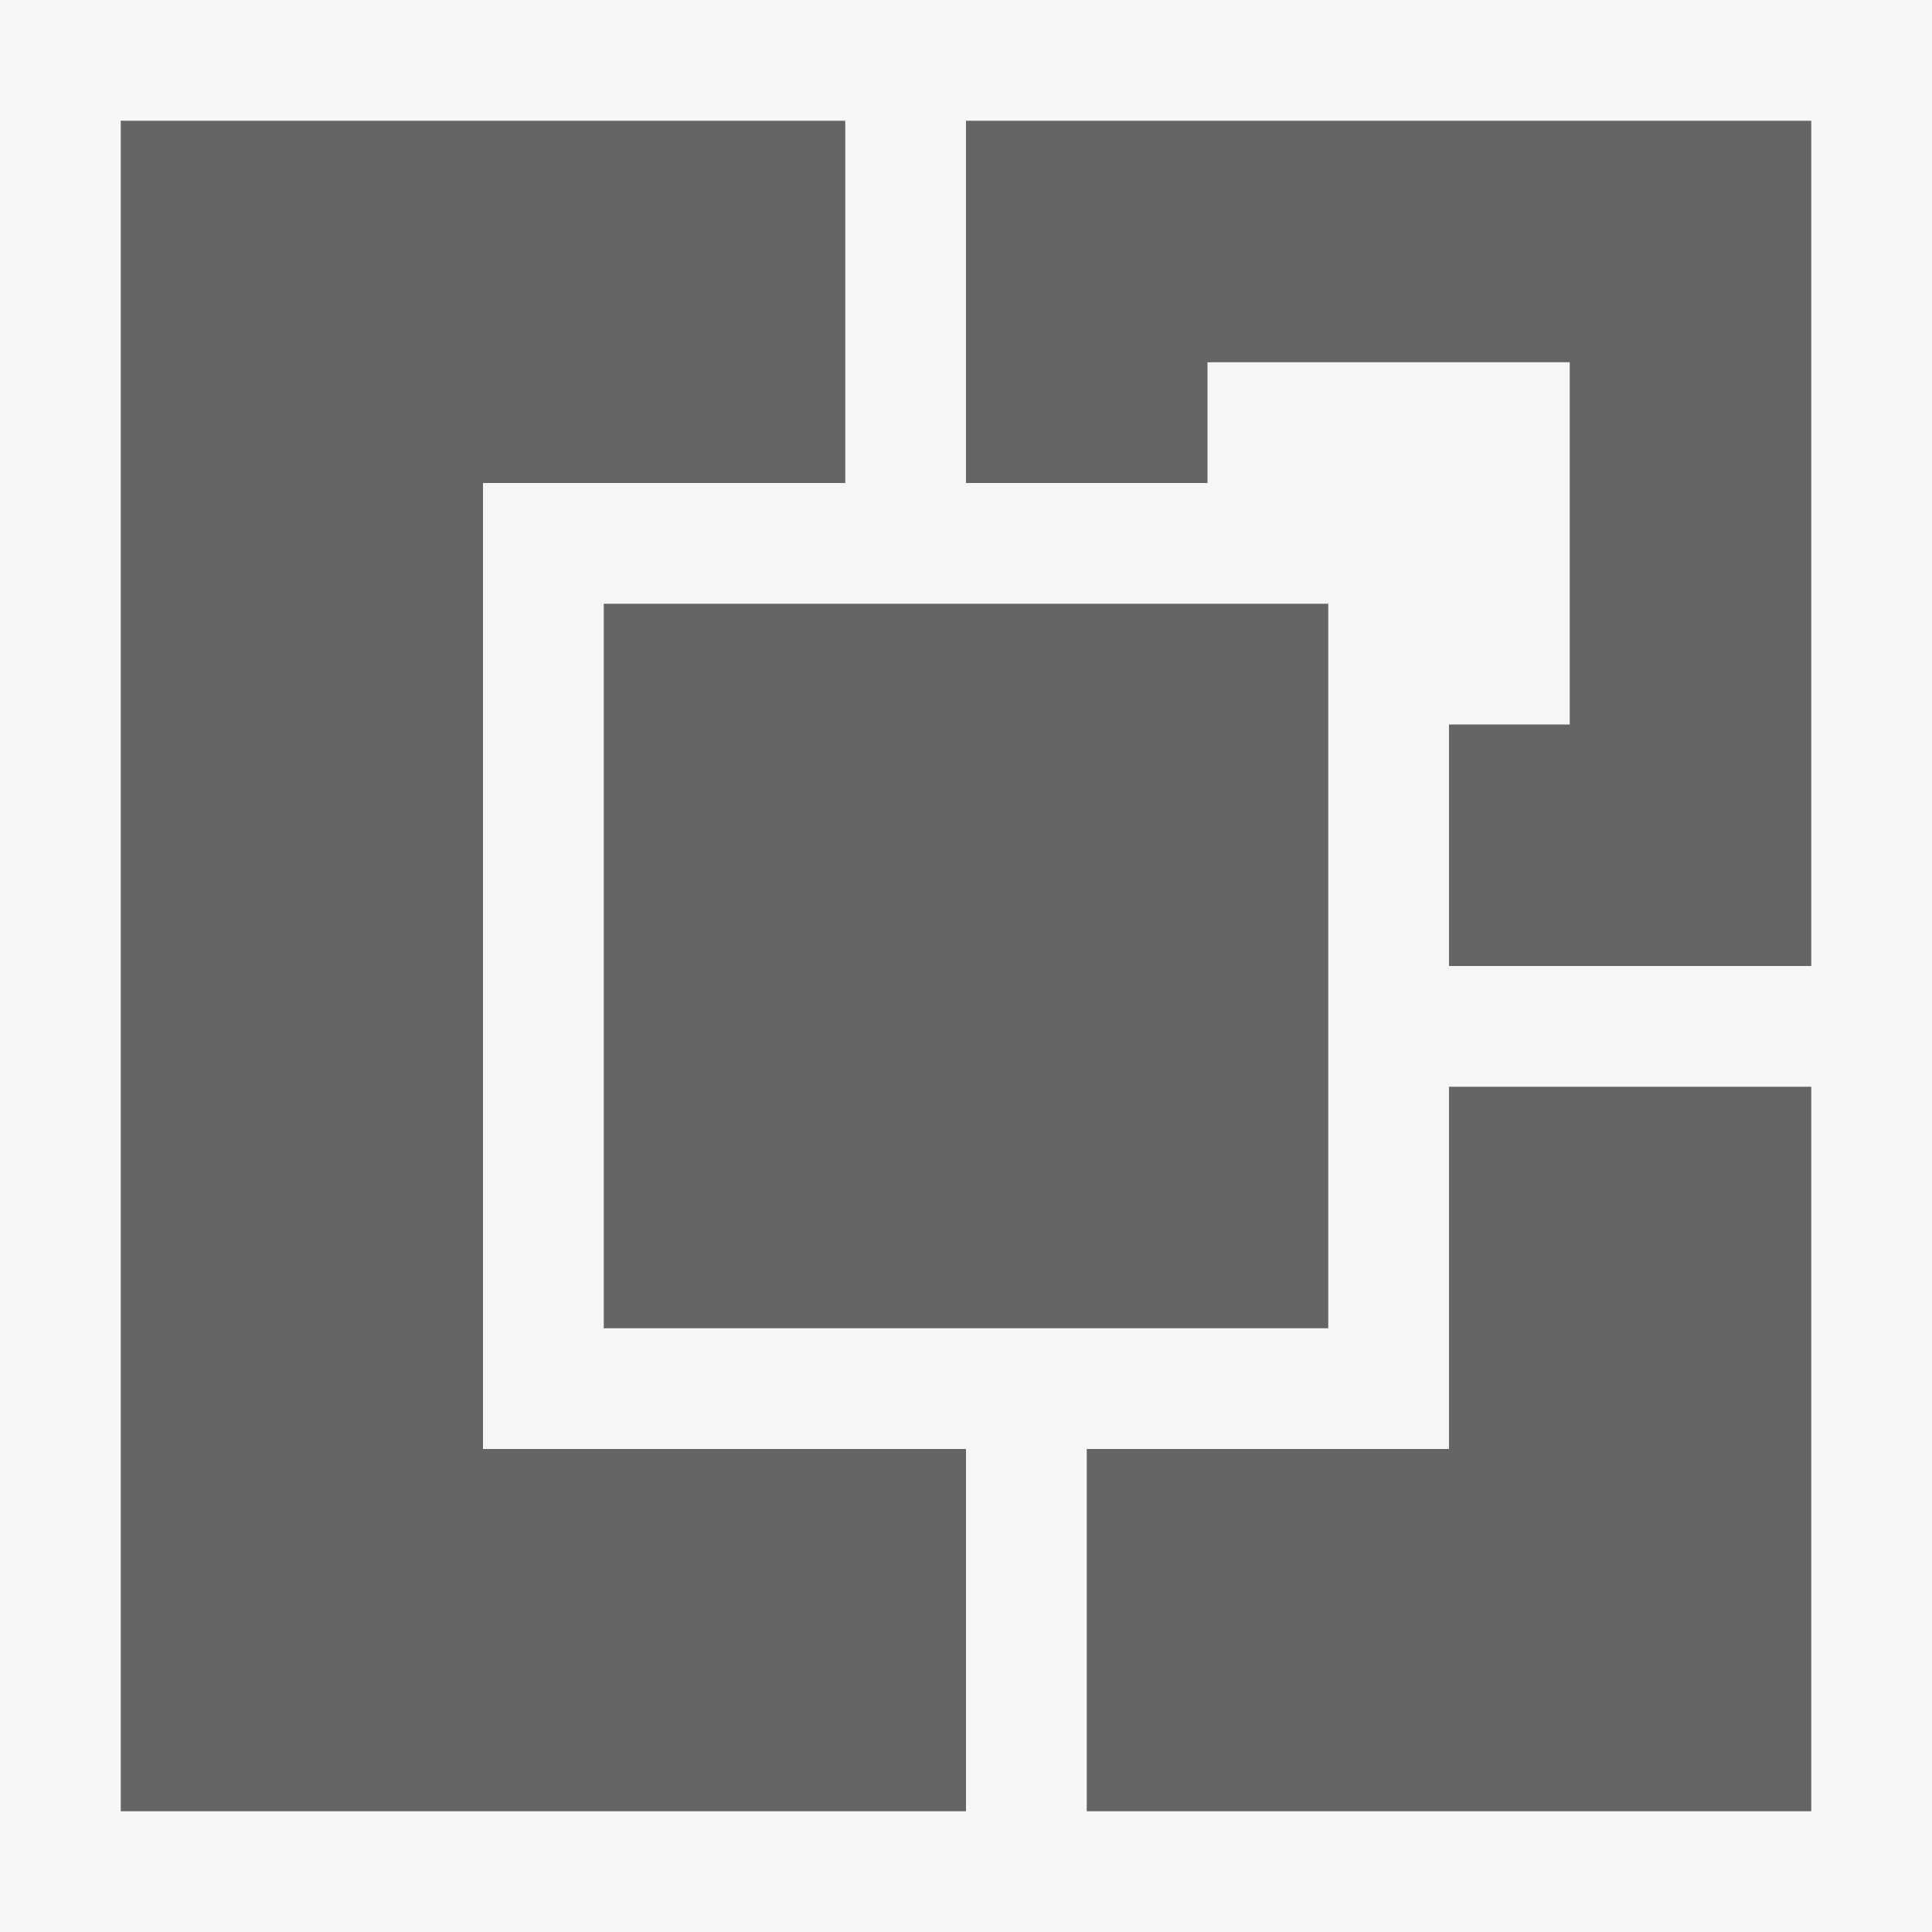
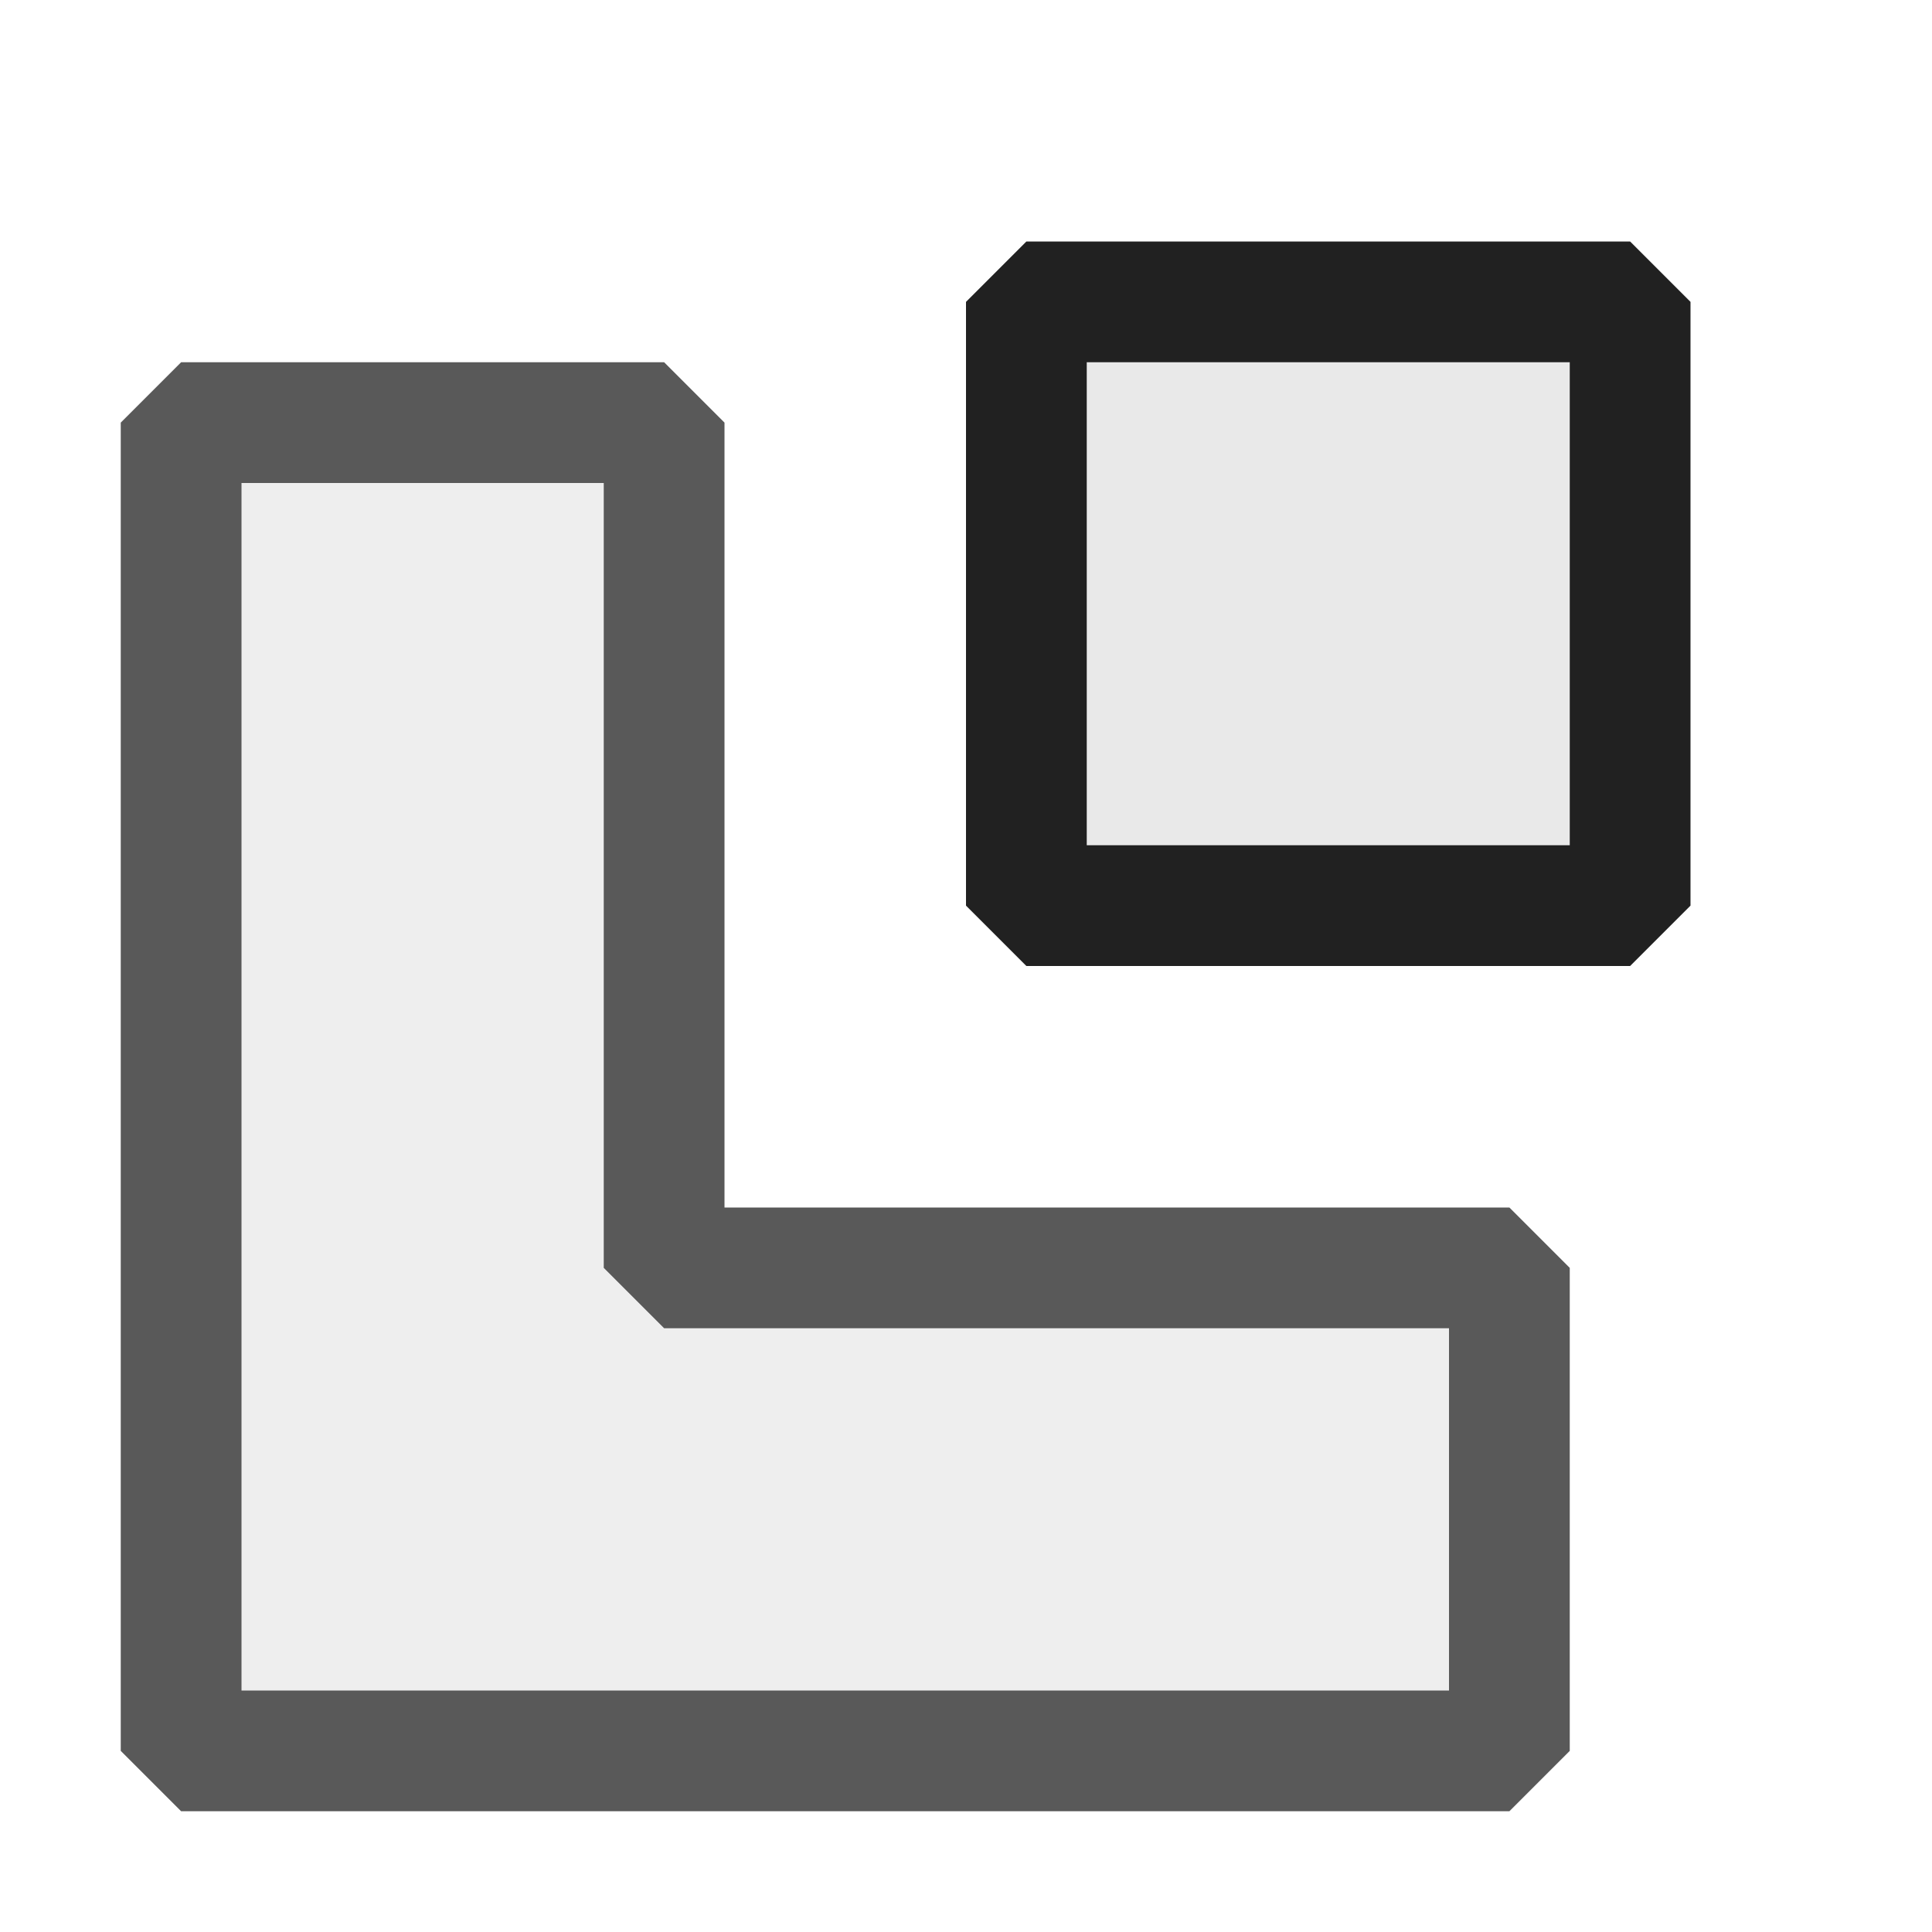
- <svg xmlns="http://www.w3.org/2000/svg" version="1.1" x="0px" y="0px" viewBox="0 0 16 16" style="enable-background:new 0 0 16 16;" xml:space="preserve">
-   <g id="canvas">
-     <path style="opacity:0;fill:#F6F6F6;" d="M16,16H0V0h16V16z" />
+ <svg xmlns="http://www.w3.org/2000/svg" viewBox="0 0 16 16">
+   <defs>
+     <style>.canvas{fill: none; opacity: 0;}.light-defaultgrey-10{fill: #212121; opacity: 0.1;}.light-defaultgrey{fill: #212121; opacity: 1;}.cls-1{opacity:0.75;}</style>
+   </defs>
+   <g id="canvas" class="canvas">
+     <path class="canvas" d="M16,16H0V0H16Z" />
  </g>
-   <g id="outline">
-     <path style="fill:#F6F6F6;" d="M16,16H0V0h16V16z" />
-   </g>
-   <g id="iconBg">
-     <path style="fill:#656565;" d="M4,12h4v3H1V1h6v3H4V12z M5,11h6V5H5V11z M8,1v3h2V3h3v3h-1v2h3V1H8z M12,12H9v3h6V9h-3V12z" />
+   <g id="level-1">
+     <g class="cls-1">
+       <path class="light-defaultgrey-10" d="M12.5,10.5v4H1.5V3.5h4v7Z" />
+       <path class="light-defaultgrey" d="M12.5,10H6V3.5L5.5,3h-4L1,3.5v11l.5.5h11l.5-.5v-4ZM12,14H2V4H5v6.5l.5.5H12Z" />
+     </g>
+     <path class="light-defaultgrey-10" d="M13.5,2.5v5h-5v-5Z" />
+     <path class="light-defaultgrey" d="M13.5,2h-5L8,2.5v5l.5.5h5l.5-.5v-5ZM13,7H9V3h4Z" />
  </g>
</svg>
